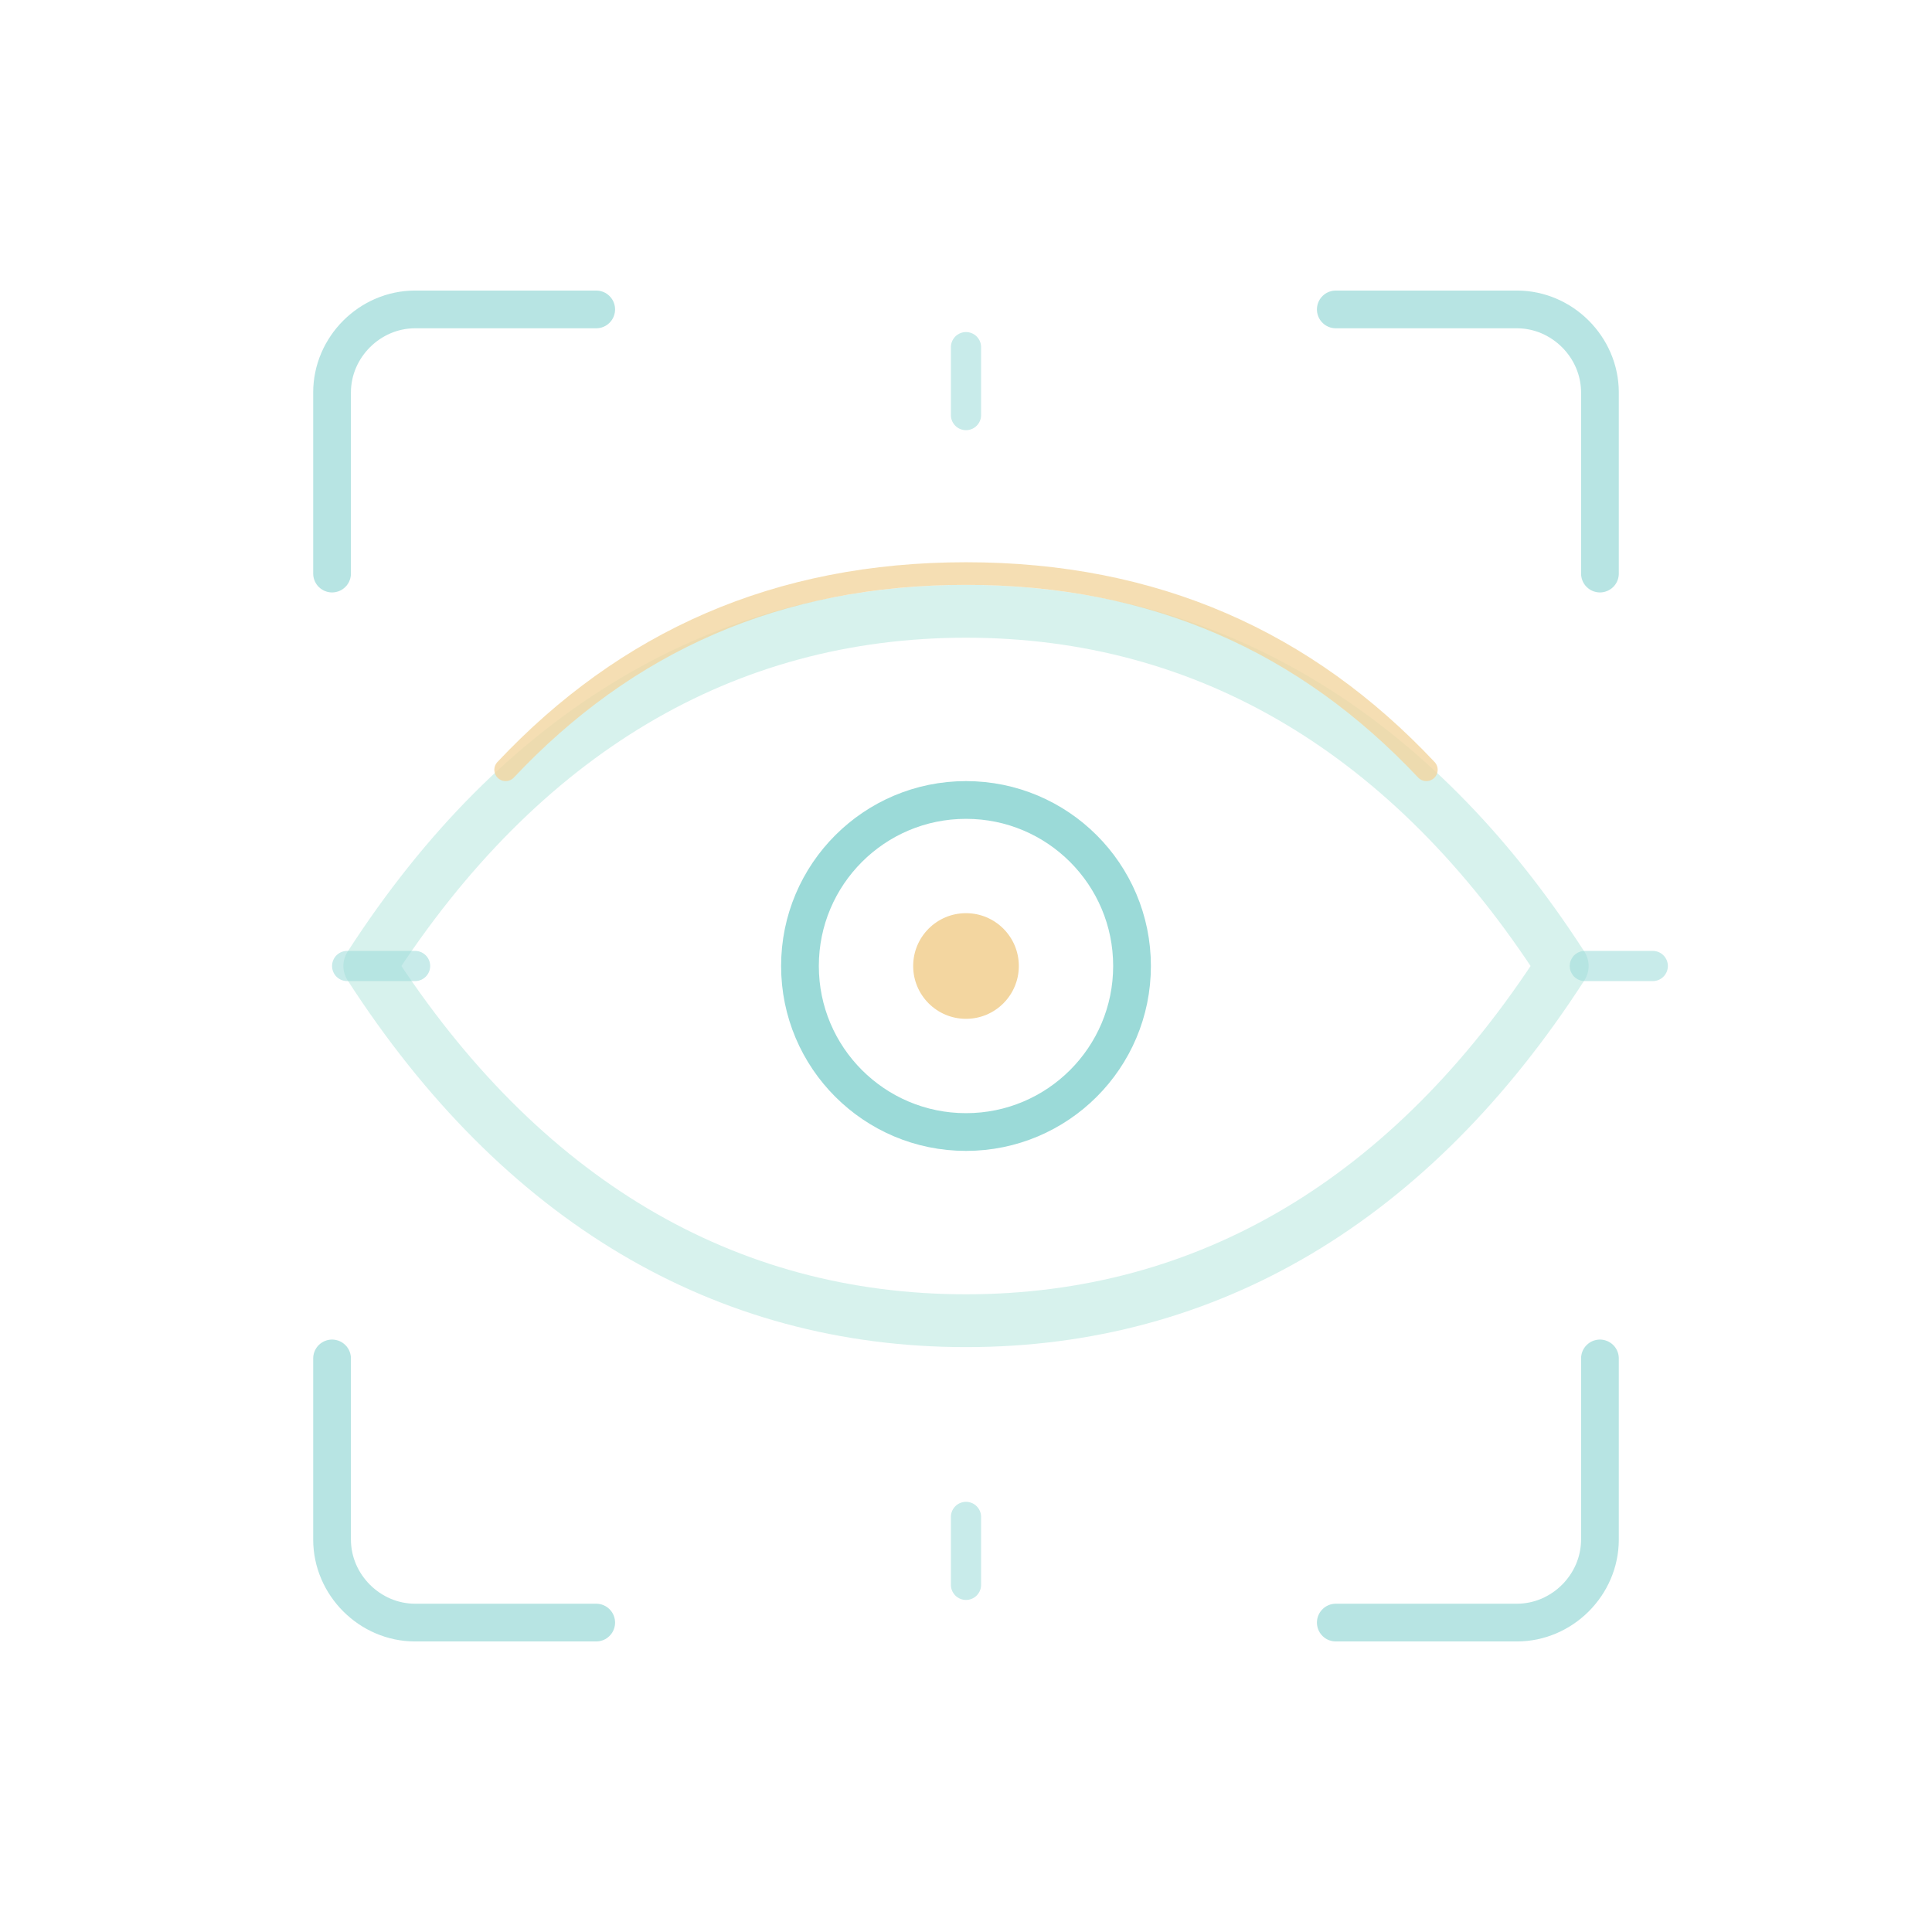
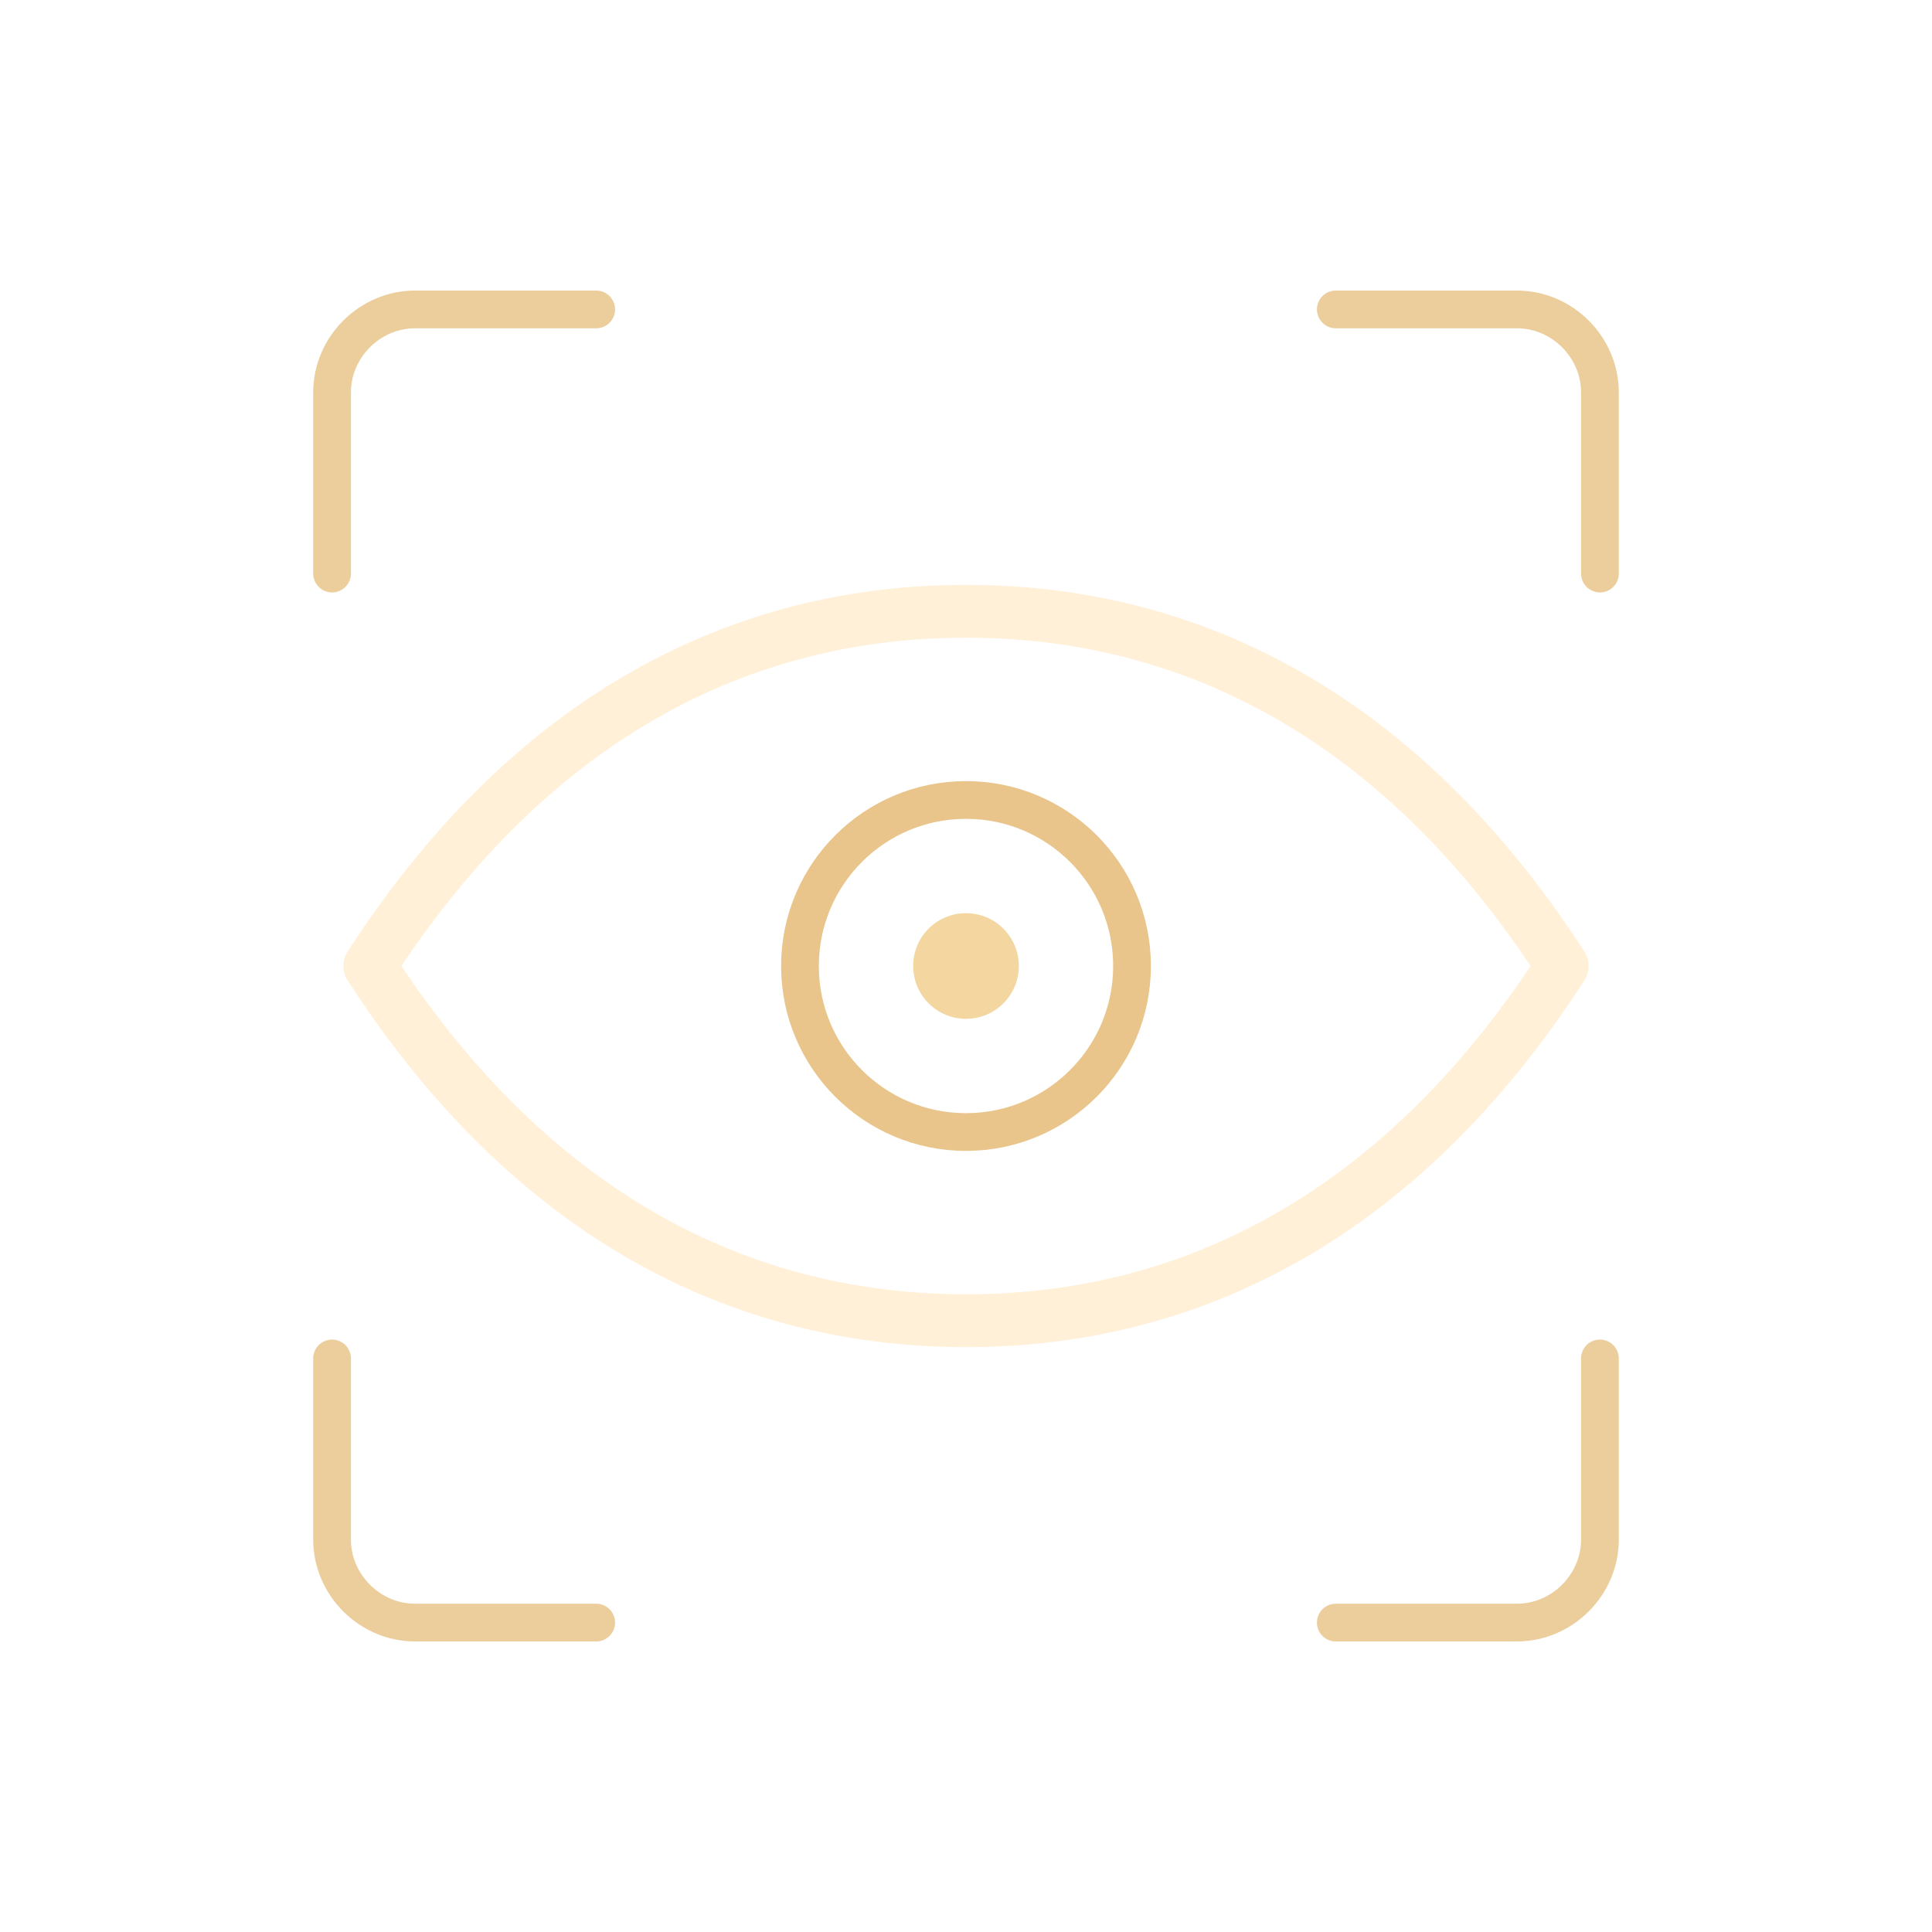
<svg xmlns="http://www.w3.org/2000/svg" width="256" height="256" viewBox="0 0 256 256">
  <g fill="none" stroke-linecap="round" stroke-linejoin="round">
-     <path d="M44 76V52c0-6 5-11 11-11h24 M177 41h24c6 0 11 5 11 11v24 M212 180v24c0 6-5 11-11 11h-24 M79 215H55c-6 0-11-5-11-11v-24" stroke="#9bdad8" stroke-width="5" opacity="0.72" />
-     <path d="M49 128c20-31 47-47 79-47s59 16 79 47c-20 31-47 47-79 47s-59-16-79-47Z" stroke="#d7f2ed" stroke-width="7" />
-     <path d="M67 102c16-17 36-26 61-26s45 9 61 26" stroke="#f3d6a0" stroke-width="3" opacity="0.8" />
-     <circle cx="128" cy="128" r="22" stroke="#9bdad8" stroke-width="5" />
+     <path d="M44 76V52c0-6 5-11 11-11h24 M177 41h24c6 0 11 5 11 11v24 M212 180v24c0 6-5 11-11 11h-24 M79 215H55c-6 0-11-5-11-11v-24" stroke="#e9c58b" stroke-width="5" opacity="0.85" />
+     <path d="M49 128c20-31 47-47 79-47s59 16 79 47c-20 31-47 47-79 47s-59-16-79-47Z" stroke="#fff0d7" stroke-width="7" />
+     <circle cx="128" cy="128" r="22" stroke="#e9c58b" stroke-width="5" />
    <circle cx="128" cy="128" r="7" fill="#f3d6a0" stroke="none" />
-     <path d="M128 55v-9 M128 210v-9 M55 128h-9 M210 128h9" stroke="#9bdad8" stroke-width="4" opacity="0.55" />
  </g>
</svg>
